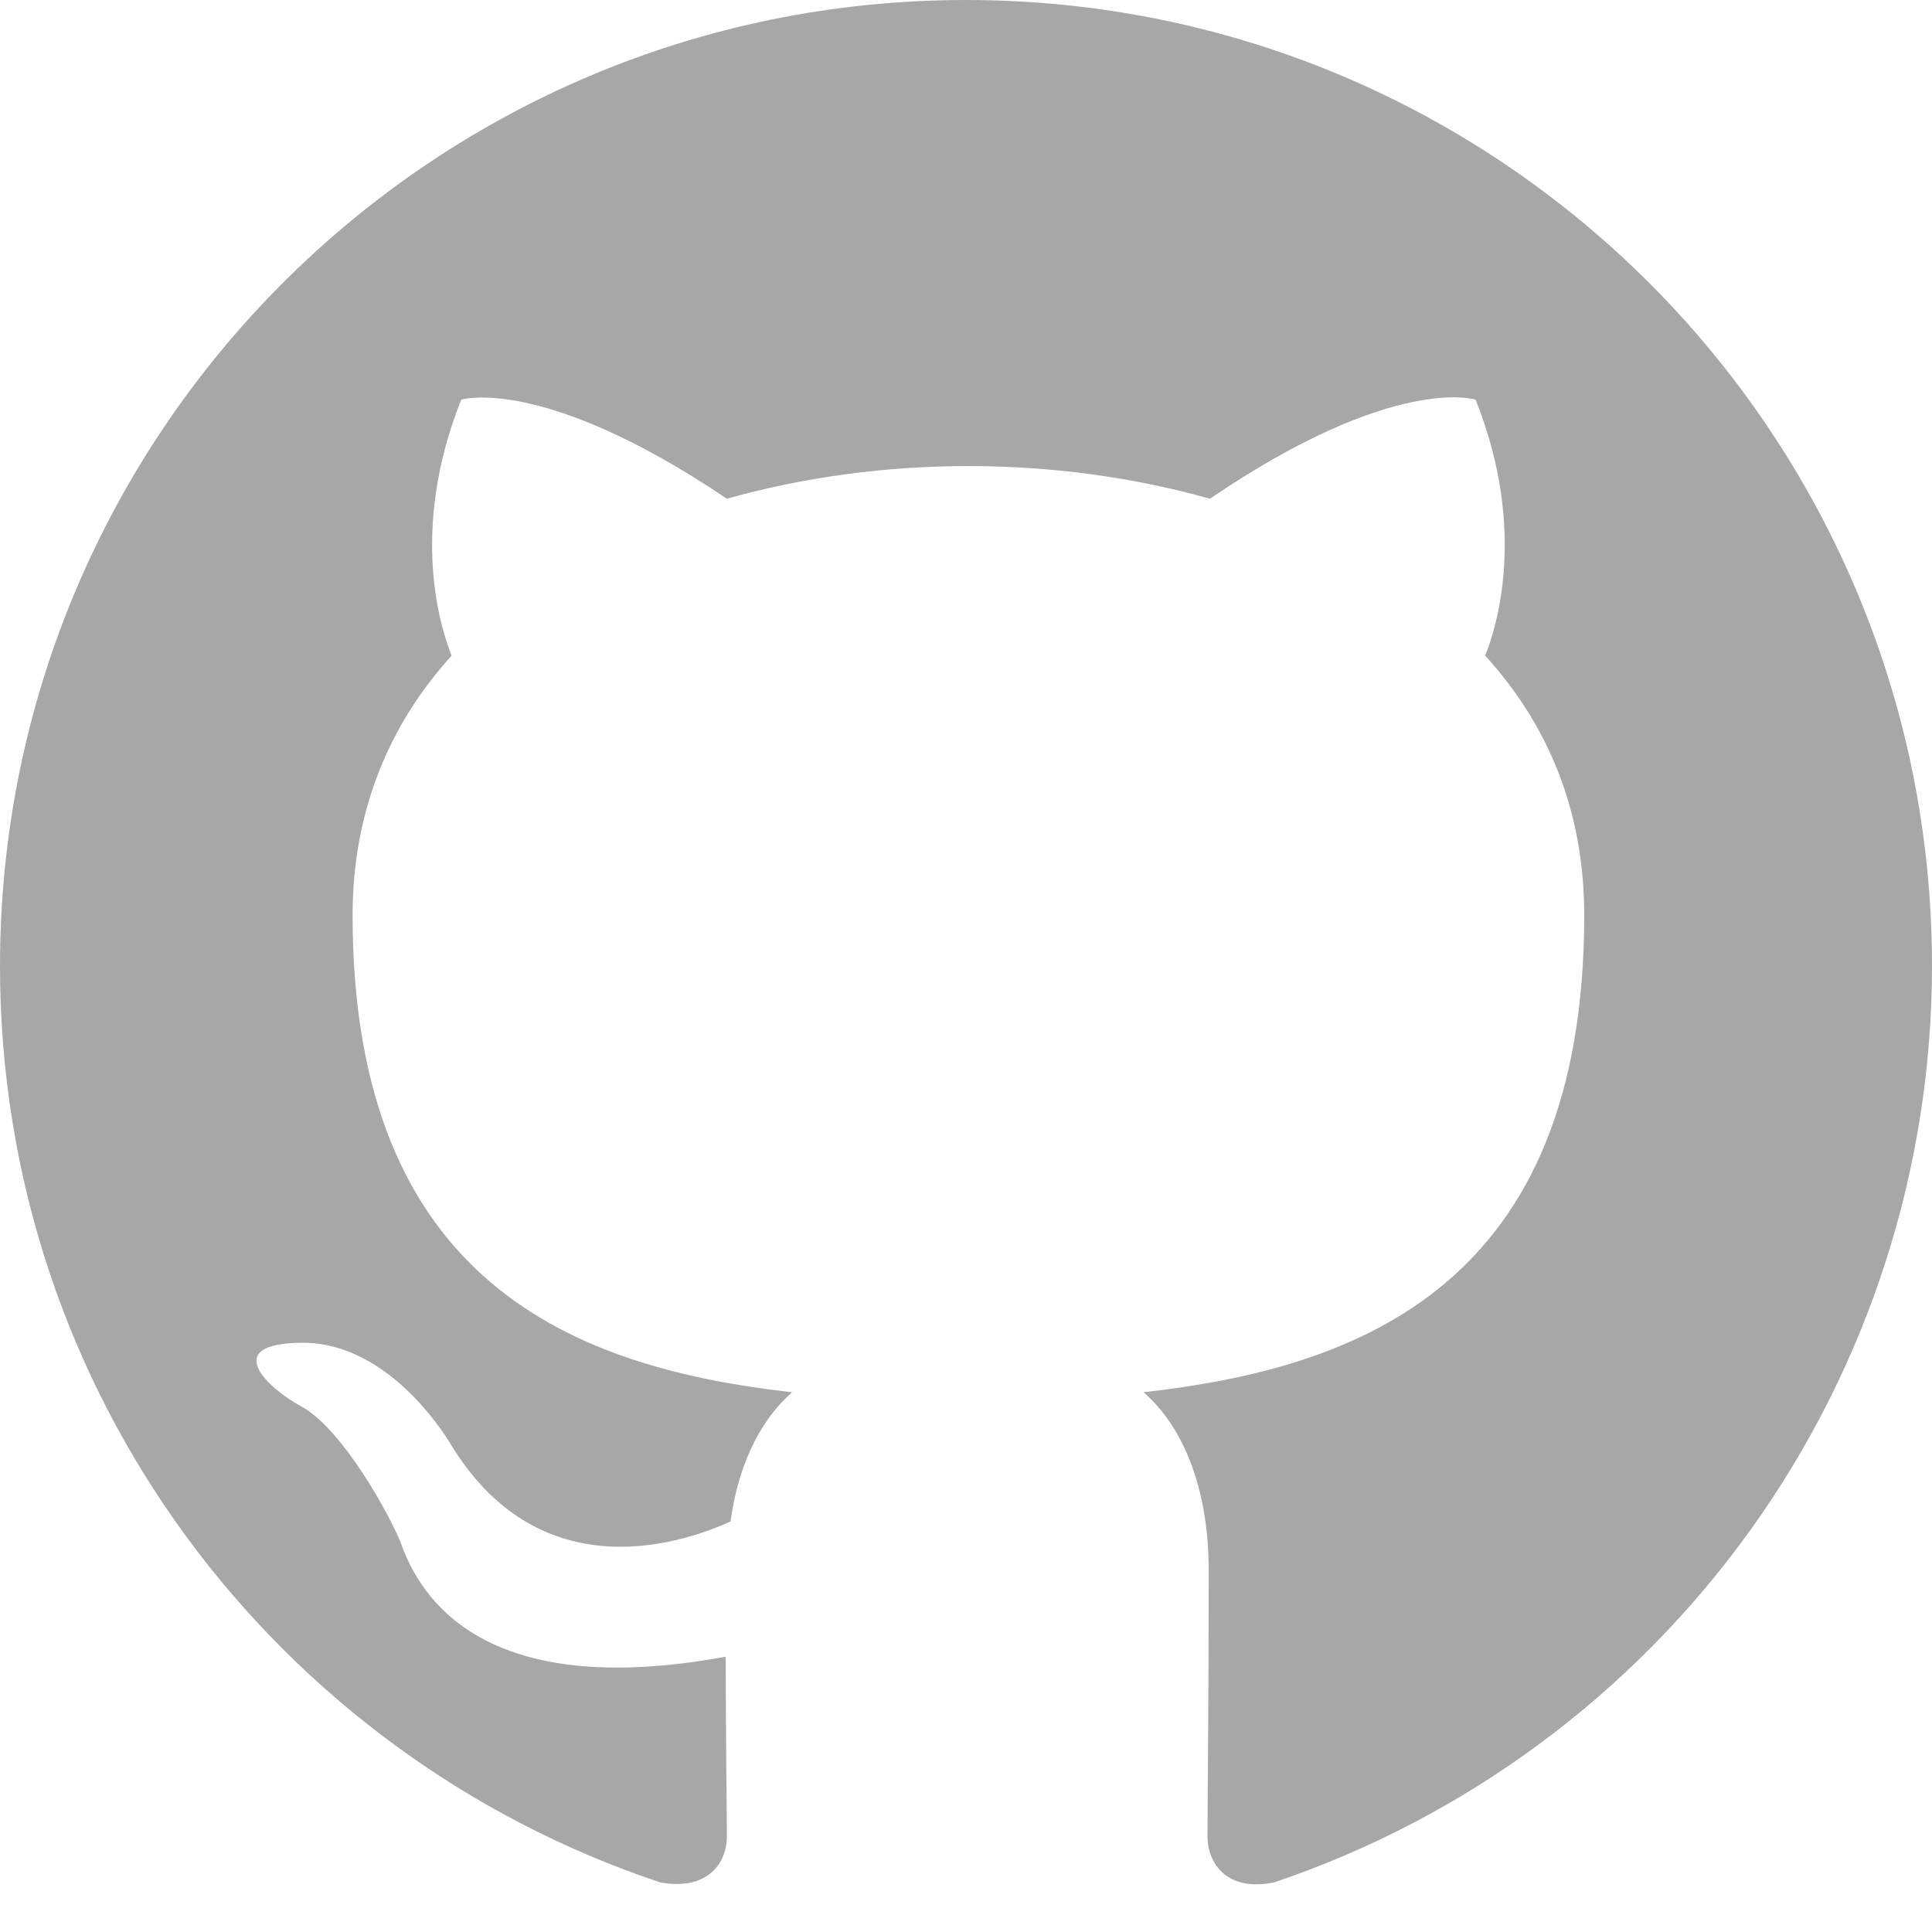
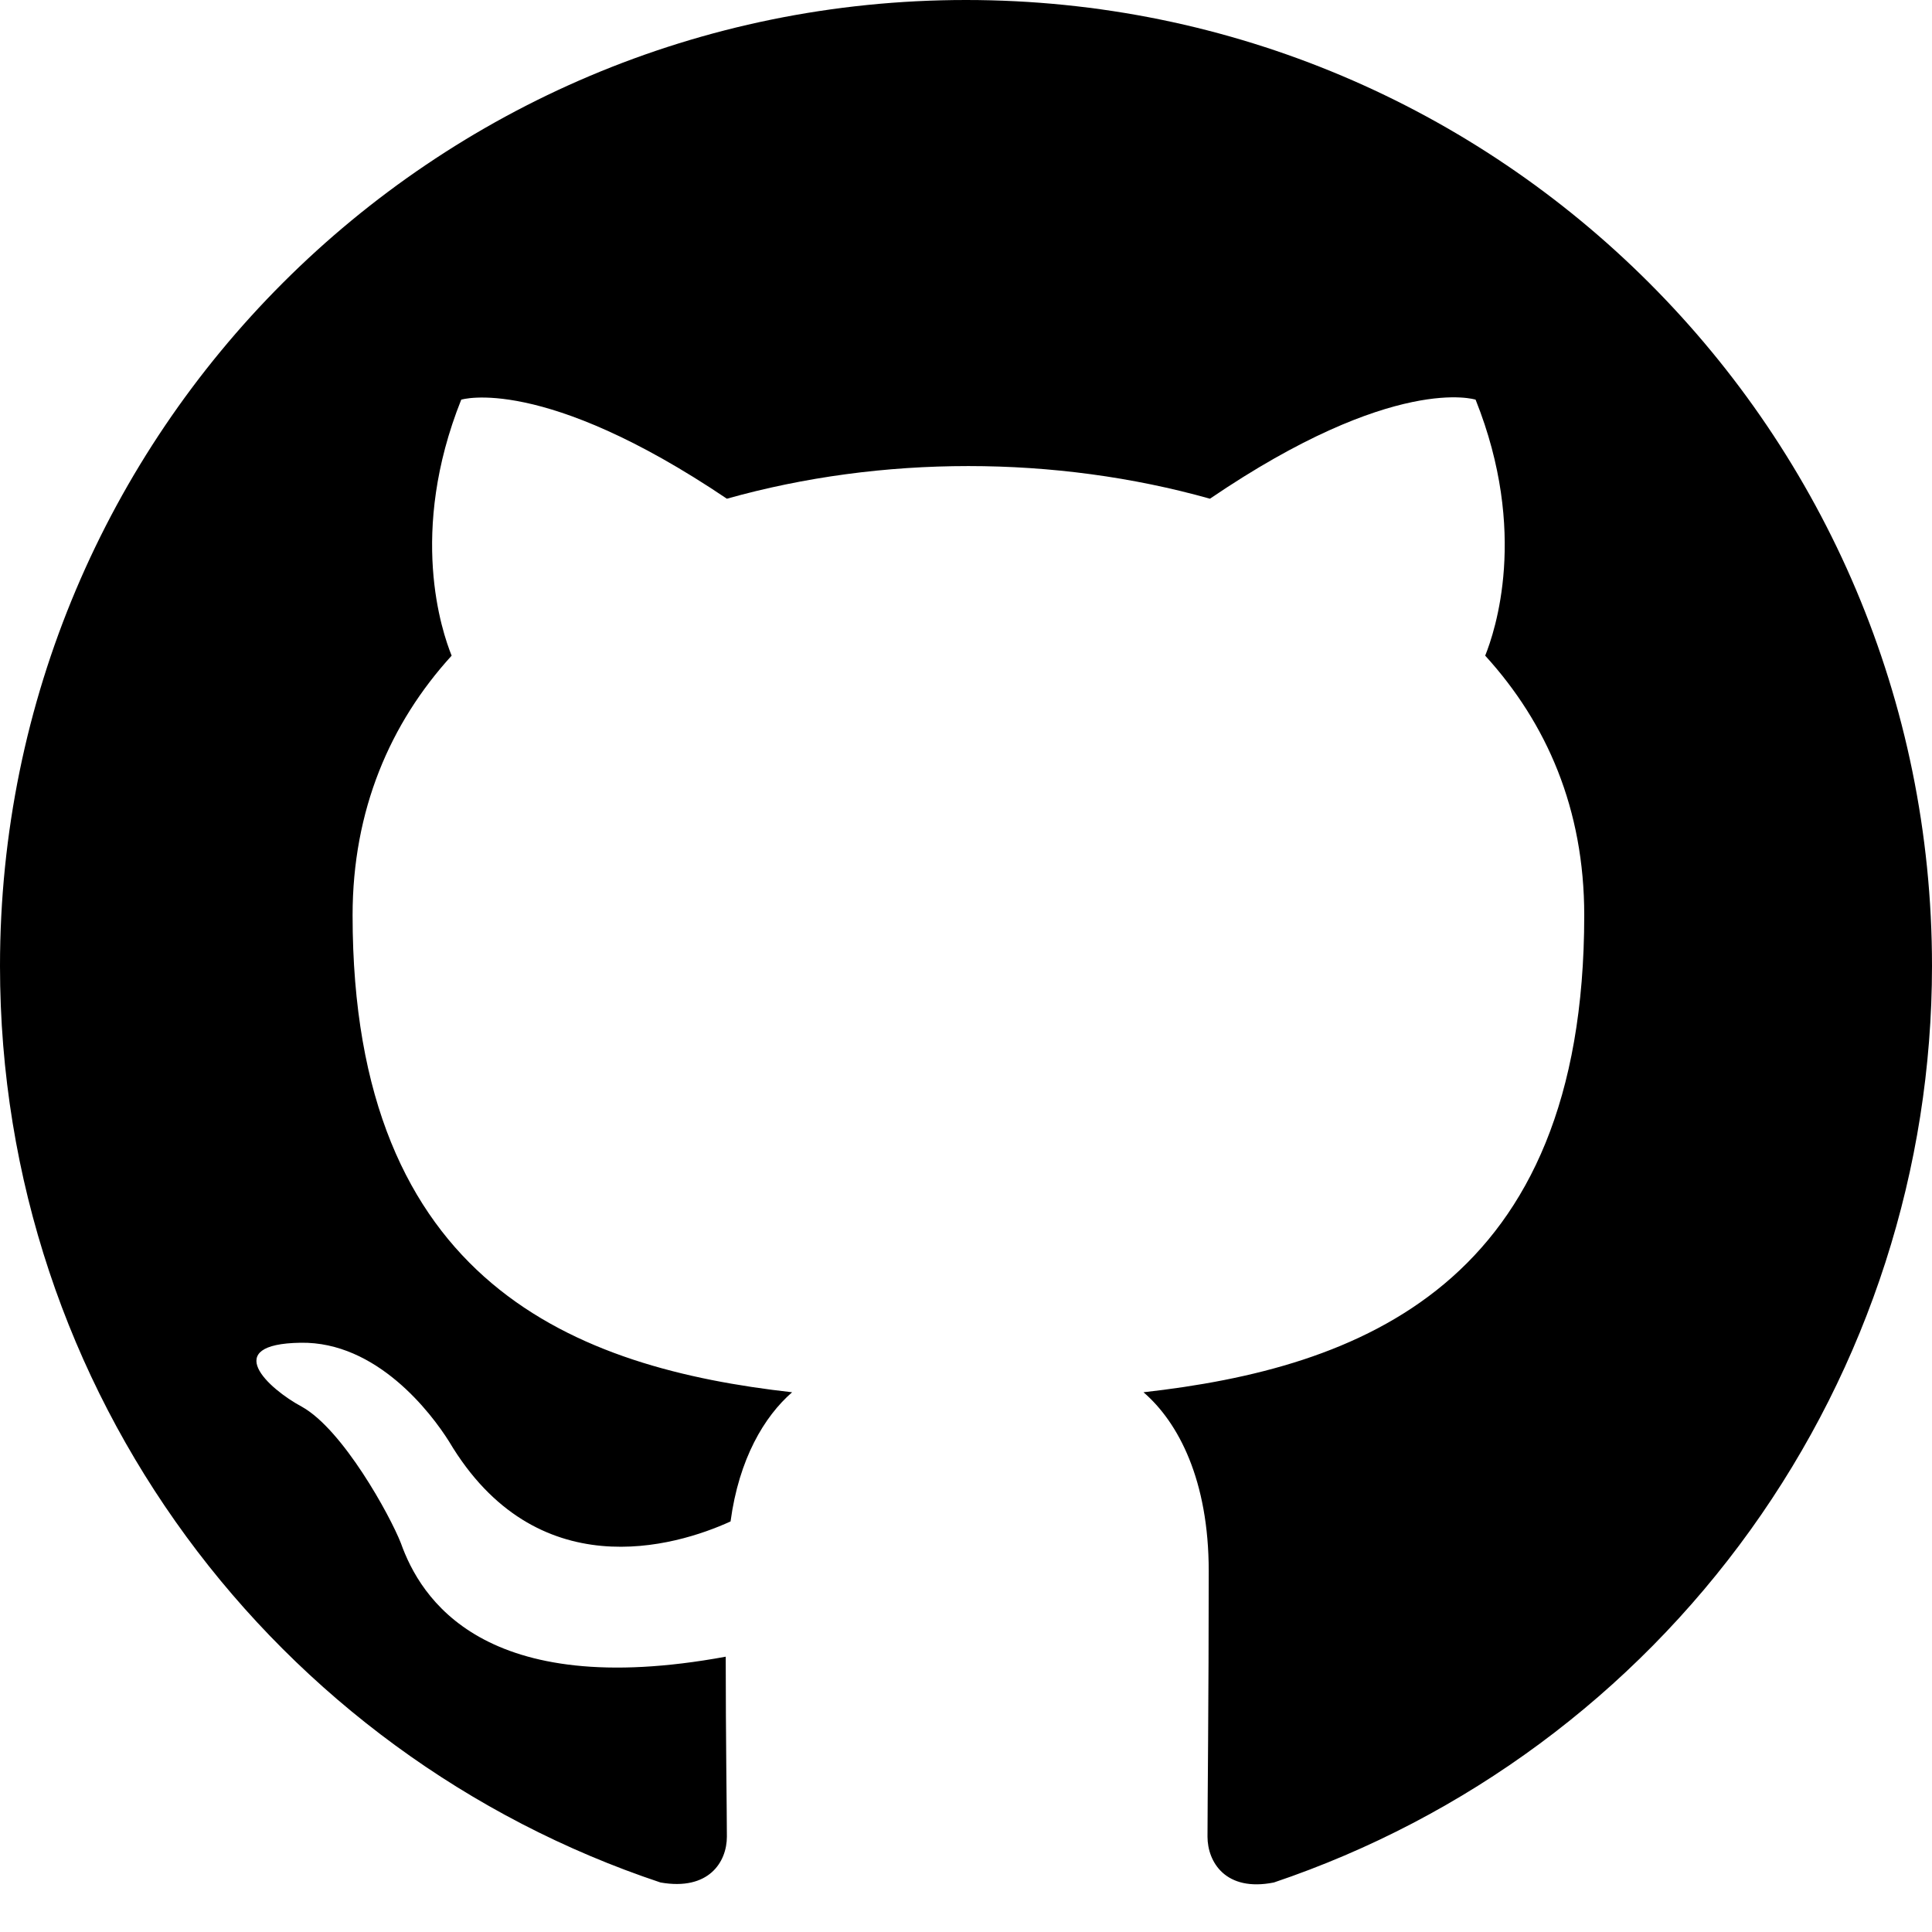
<svg xmlns="http://www.w3.org/2000/svg" width="30" height="30" viewBox="0 0 30 30" fill="none">
-   <path fill-rule="evenodd" clip-rule="evenodd" d="M15 0C6.713 0 0 6.713 0 15C0 21.637 4.294 27.244 10.256 29.231C11.006 29.363 11.287 28.913 11.287 28.519C11.287 28.163 11.269 26.981 11.269 25.725C7.5 26.419 6.525 24.806 6.225 23.962C6.056 23.531 5.325 22.2 4.688 21.844C4.162 21.562 3.413 20.869 4.669 20.85C5.85 20.831 6.694 21.938 6.975 22.387C8.325 24.656 10.481 24.019 11.344 23.625C11.475 22.65 11.869 21.994 12.3 21.619C8.963 21.244 5.475 19.95 5.475 14.213C5.475 12.581 6.056 11.231 7.013 10.181C6.862 9.806 6.338 8.269 7.162 6.206C7.162 6.206 8.419 5.812 11.287 7.744C12.488 7.406 13.762 7.237 15.037 7.237C16.312 7.237 17.587 7.406 18.788 7.744C21.656 5.794 22.913 6.206 22.913 6.206C23.738 8.269 23.212 9.806 23.062 10.181C24.019 11.231 24.6 12.562 24.6 14.213C24.6 19.969 21.094 21.244 17.756 21.619C18.3 22.087 18.769 22.988 18.769 24.394C18.769 26.4 18.75 28.012 18.75 28.519C18.75 28.913 19.031 29.381 19.781 29.231C22.759 28.226 25.346 26.312 27.18 23.759C29.013 21.206 29.999 18.143 30 15C30 6.713 23.288 0 15 0Z" fill="#a7a7a7" />
+   <path fill-rule="evenodd" clip-rule="evenodd" d="M15 0C6.713 0 0 6.713 0 15C0 21.637 4.294 27.244 10.256 29.231C11.006 29.363 11.287 28.913 11.287 28.519C11.287 28.163 11.269 26.981 11.269 25.725C7.5 26.419 6.525 24.806 6.225 23.962C6.056 23.531 5.325 22.2 4.688 21.844C4.162 21.562 3.413 20.869 4.669 20.85C5.85 20.831 6.694 21.938 6.975 22.387C8.325 24.656 10.481 24.019 11.344 23.625C11.475 22.65 11.869 21.994 12.3 21.619C8.963 21.244 5.475 19.95 5.475 14.213C5.475 12.581 6.056 11.231 7.013 10.181C6.862 9.806 6.338 8.269 7.162 6.206C7.162 6.206 8.419 5.812 11.287 7.744C12.488 7.406 13.762 7.237 15.037 7.237C16.312 7.237 17.587 7.406 18.788 7.744C21.656 5.794 22.913 6.206 22.913 6.206C23.738 8.269 23.212 9.806 23.062 10.181C24.019 11.231 24.6 12.562 24.6 14.213C24.6 19.969 21.094 21.244 17.756 21.619C18.3 22.087 18.769 22.988 18.769 24.394C18.769 26.4 18.75 28.012 18.75 28.519C18.75 28.913 19.031 29.381 19.781 29.231C22.759 28.226 25.346 26.312 27.18 23.759C29.013 21.206 29.999 18.143 30 15C30 6.713 23.288 0 15 0Z" fill="currentColor" />
</svg>
